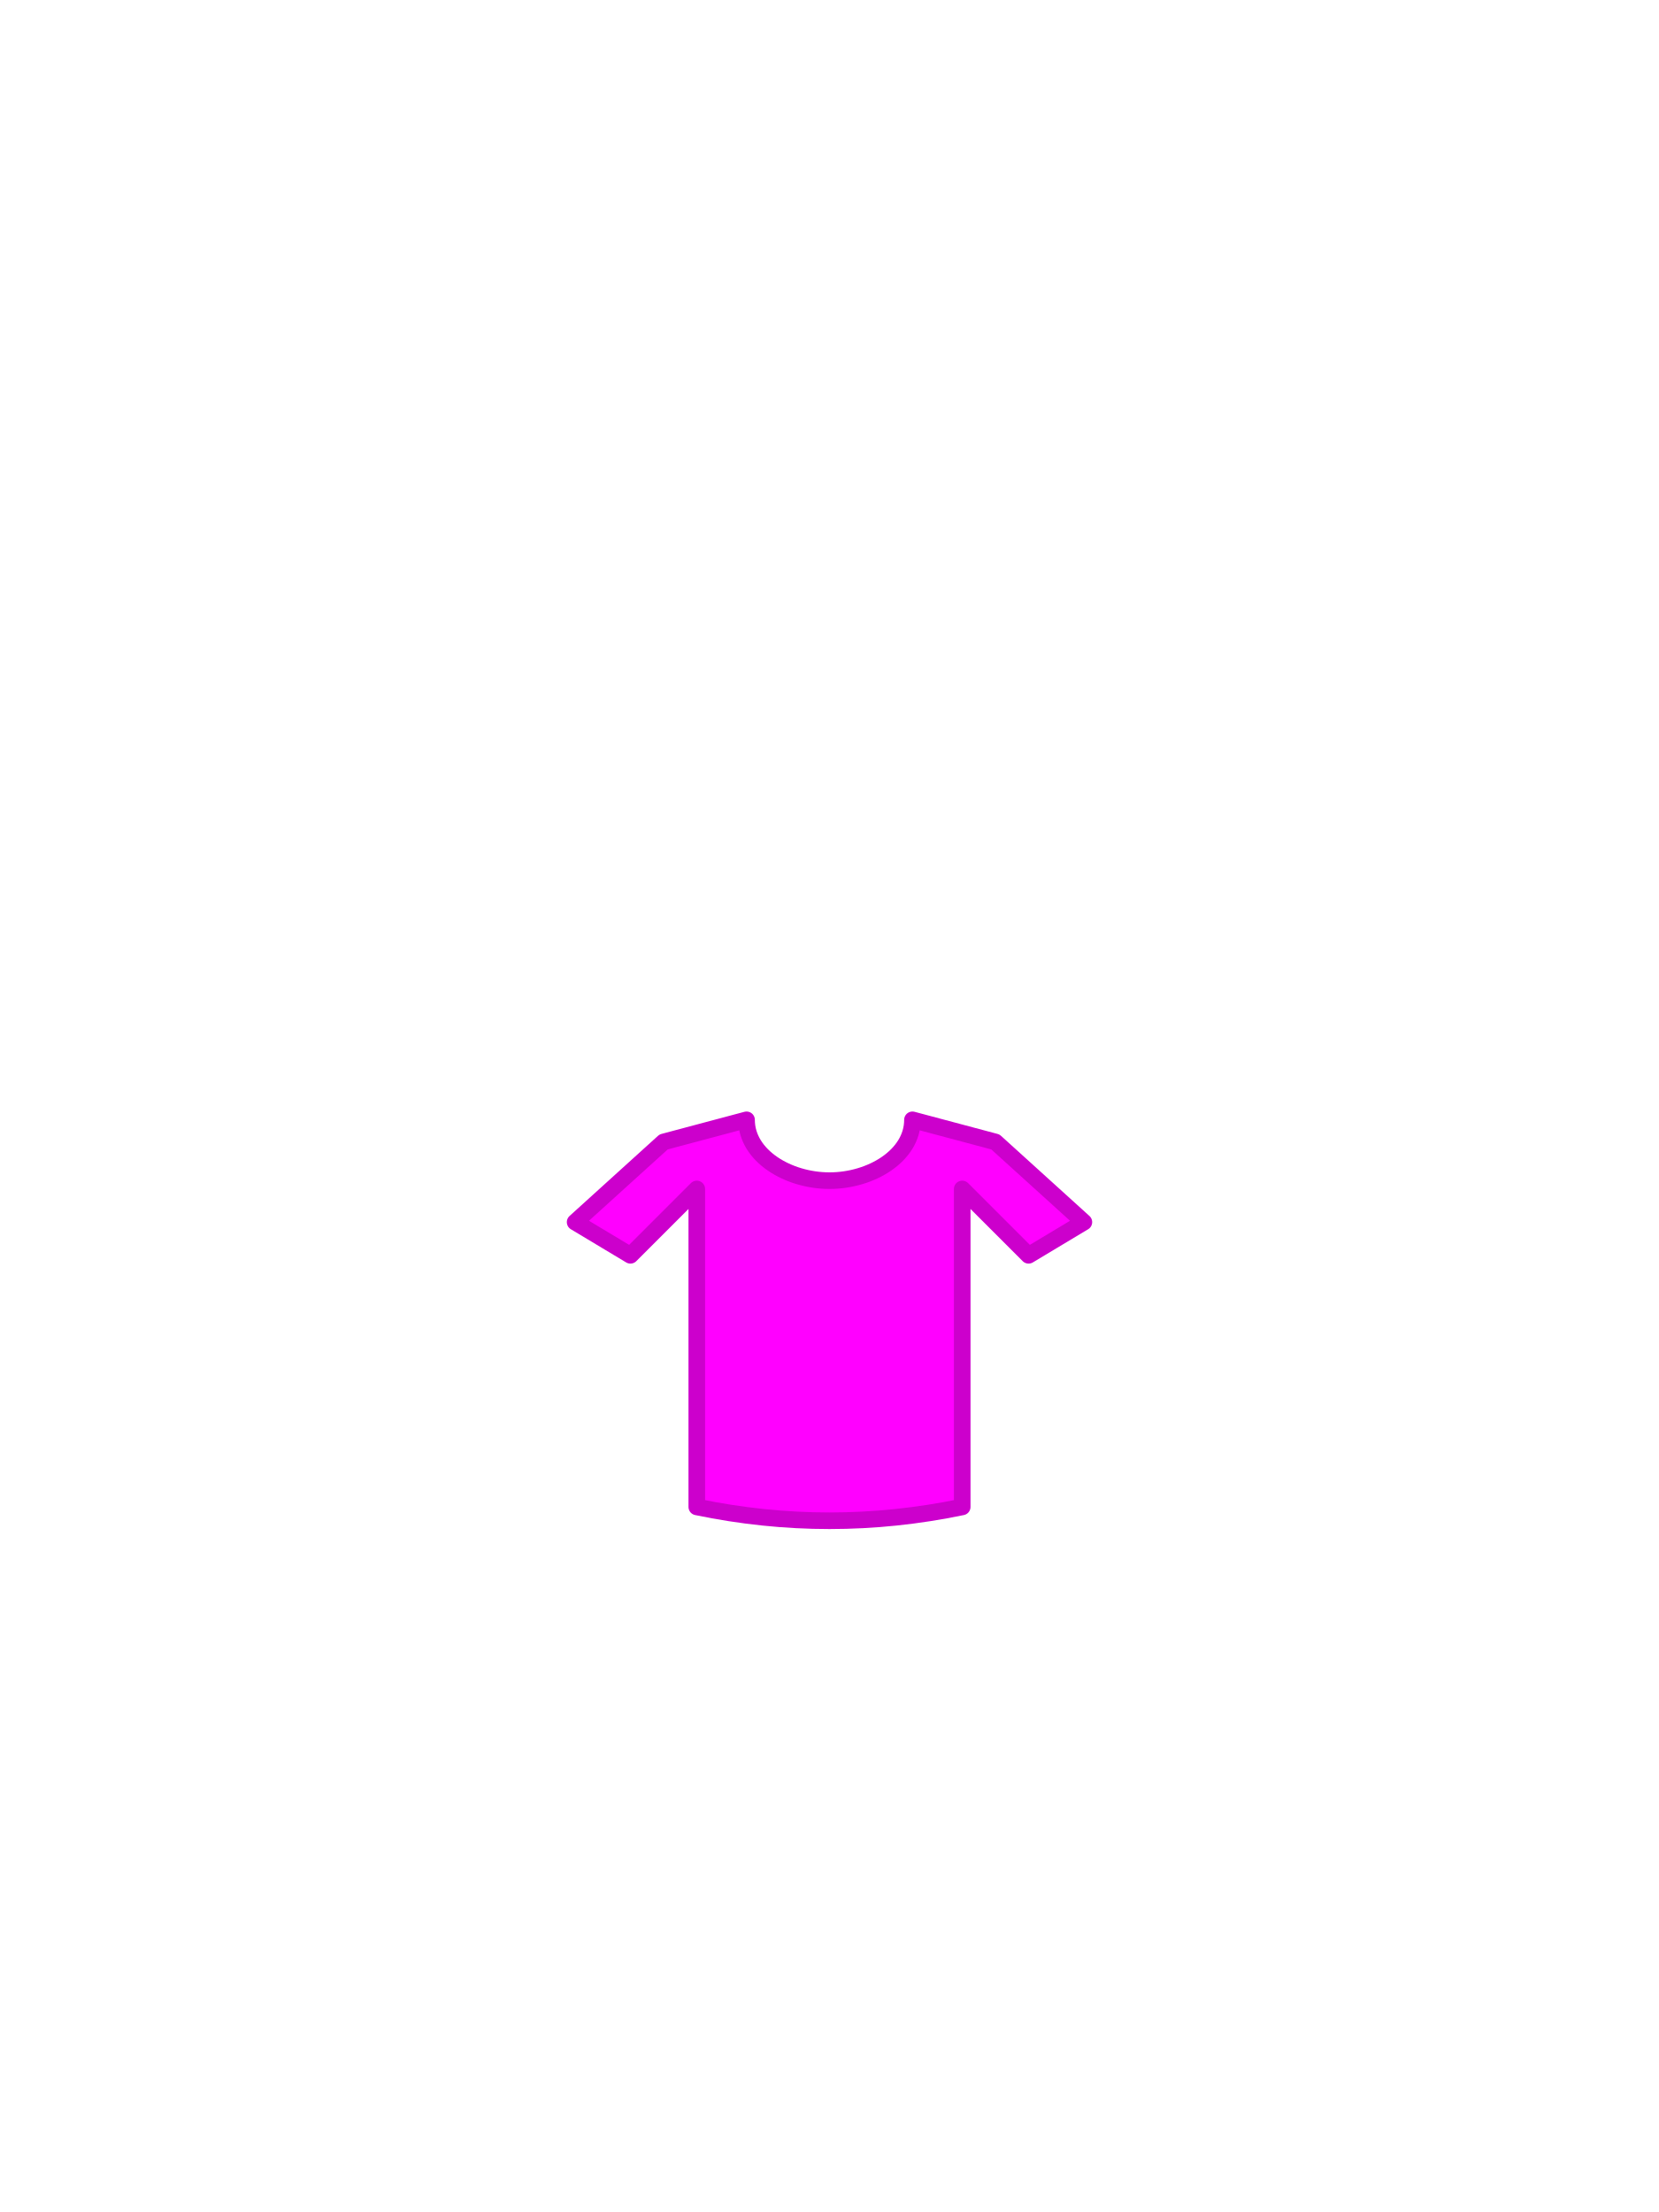
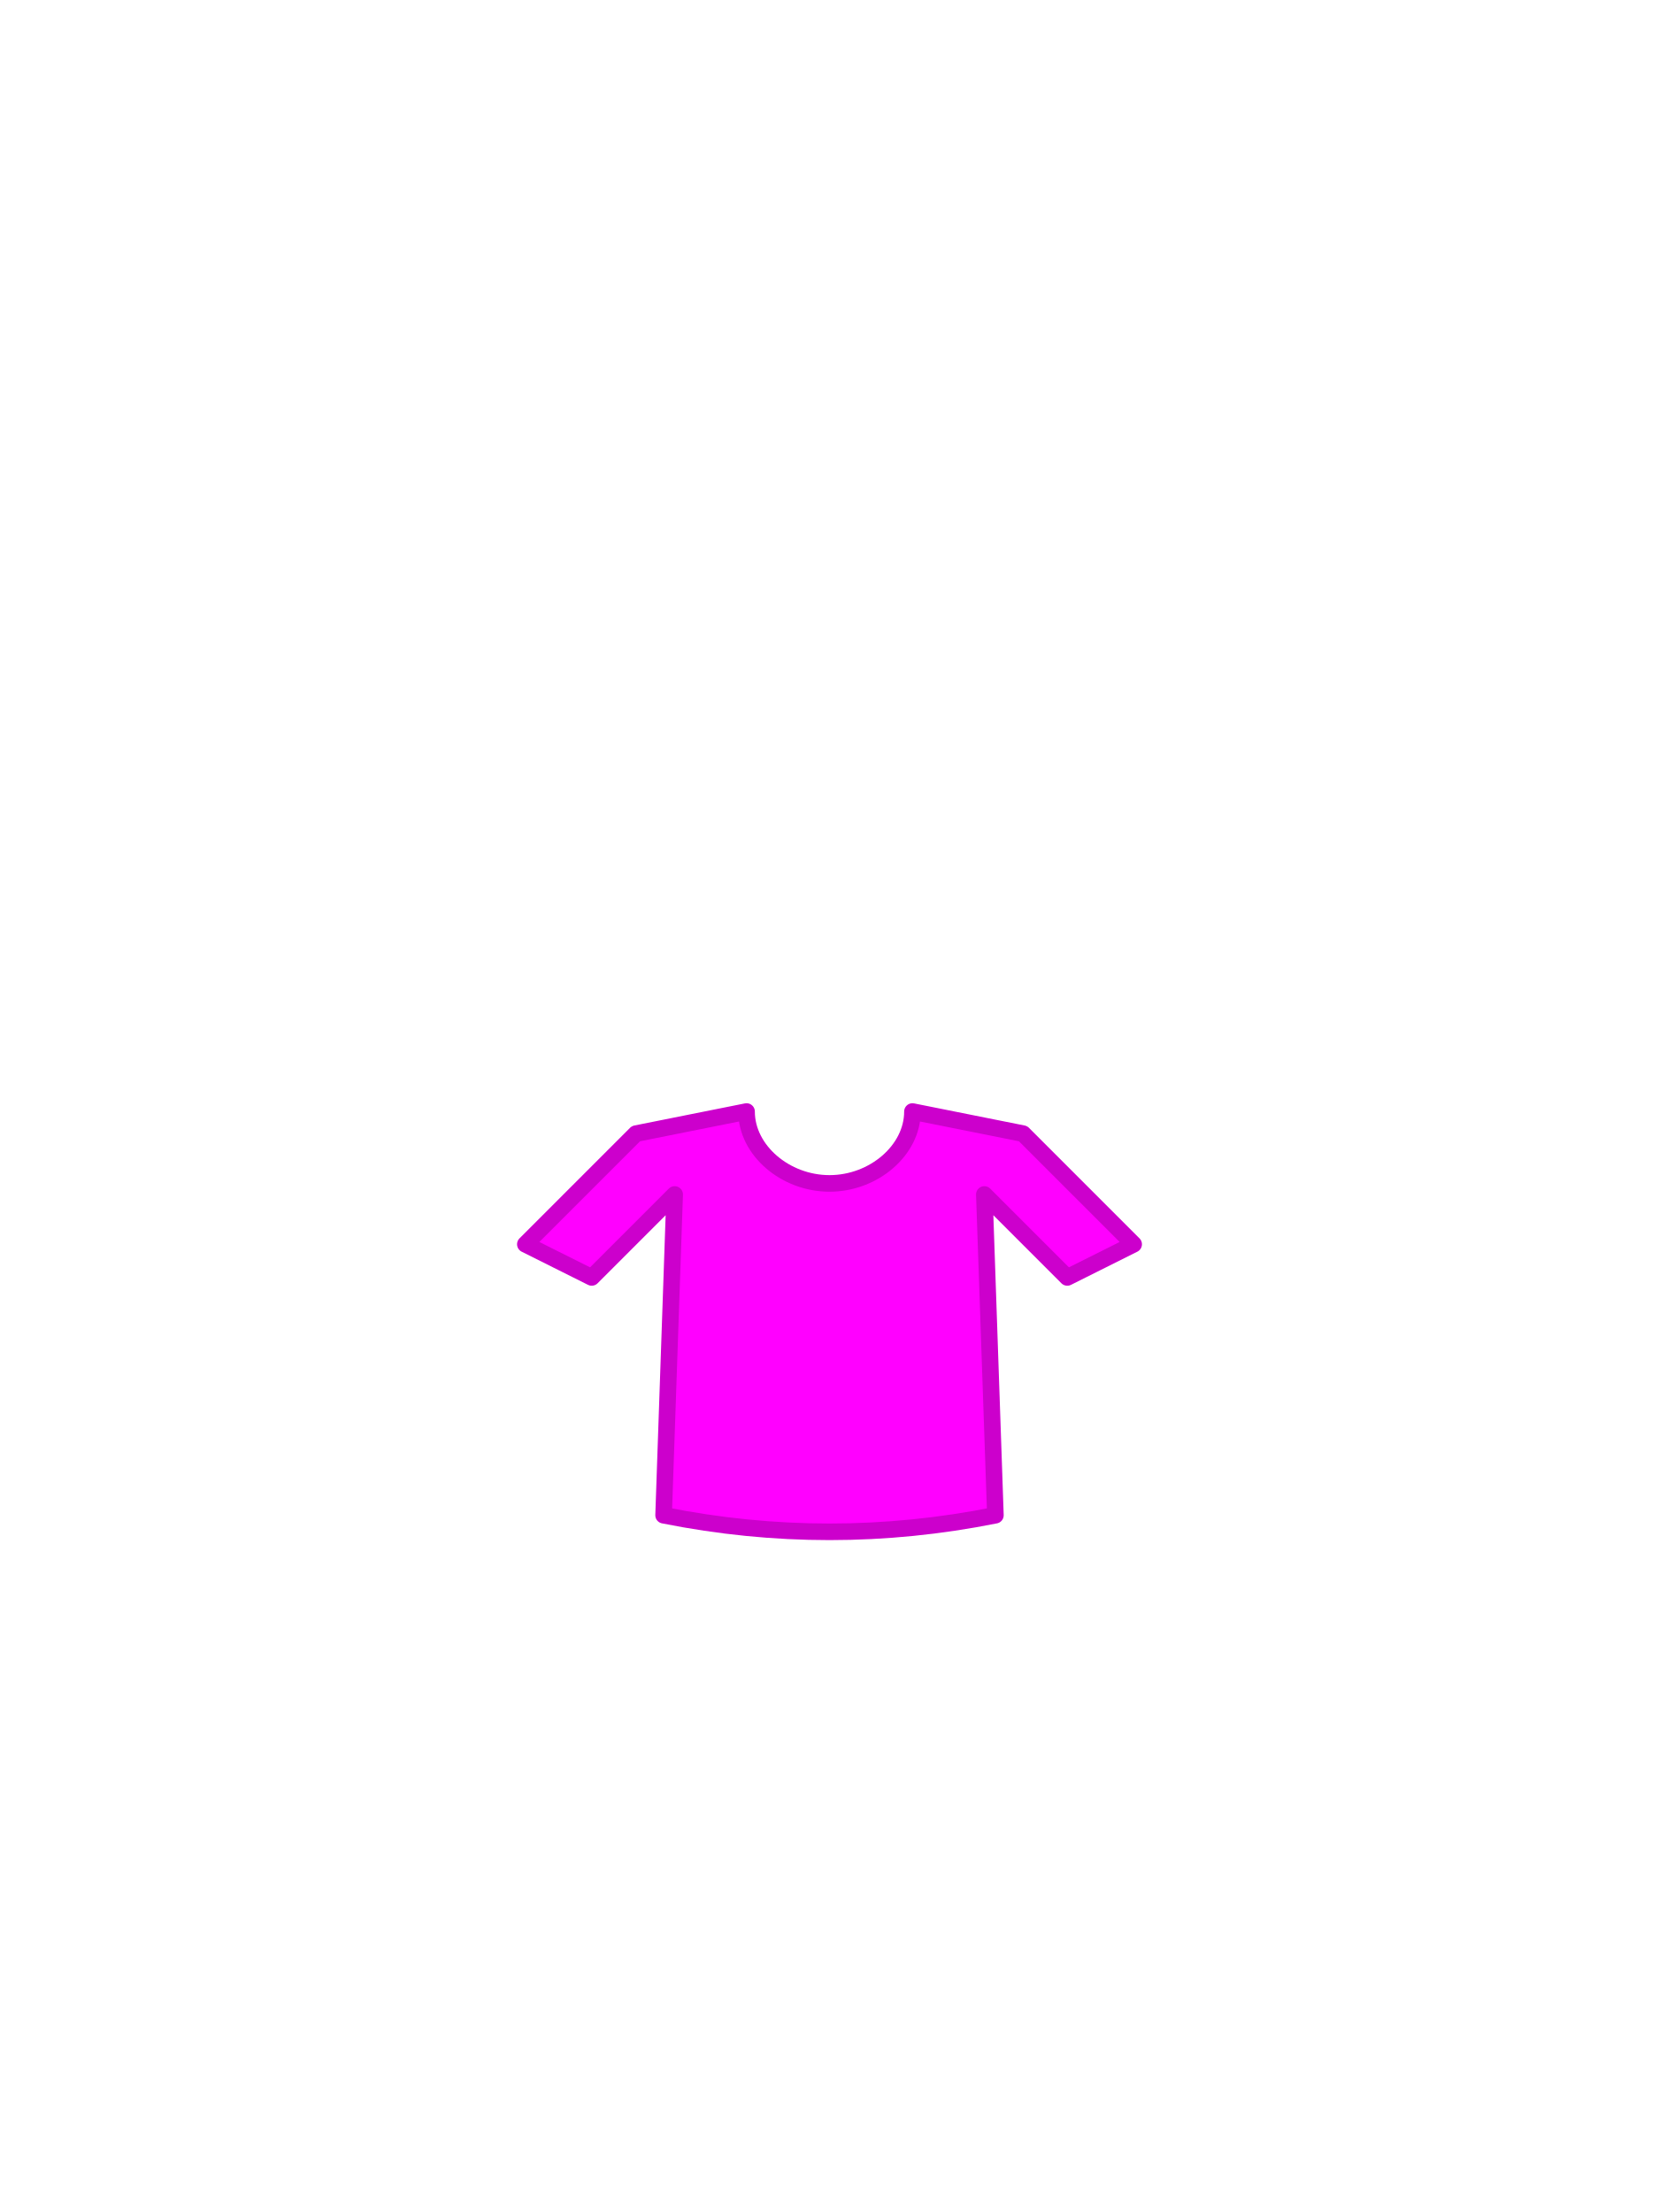
<svg xmlns="http://www.w3.org/2000/svg" viewBox="0 0 600 800" fill="none">
-   <path d="M270 405 C270 418 285 427 300 427 C315 427 330 418 330 405     L360 413 L392 442 L372 454 L348 430 L348 545     Q300 555 252 545     L252 430 L228 454 L208 442 L240 413 Z" fill="#FF00FF" stroke="#CC00CC" stroke-width="6" stroke-linejoin="round" />
-   <path d="M270 405 C270 418 285 427 300 427 C315 427 330 418 330 405" fill="none" stroke="#CC00CC" stroke-width="4" stroke-linecap="round" />
-   <path d="M252 545 Q300 555 348 545" fill="none" stroke="#CC00CC" stroke-width="3" />
+   <path d="M270 402 C270 416 284 428 300 428 C316 428 330 416 330 402     L370 410 L410 450 L386 462 L356 432 L360 548     Q300 560 240 548     L244 432 L214 462 L190 450 L230 410 Z" fill="#FF00FF" stroke="#CC00CC" stroke-width="6" stroke-linejoin="round" />
+   <path d="M270 402 C270 416 284 428 300 428 C316 428 330 416 330 402" fill="none" stroke="#CC00CC" stroke-width="4" />
+   <path d="M240 548 Q300 560 360 548" fill="none" stroke="#CC00CC" stroke-width="3" />
</svg>
